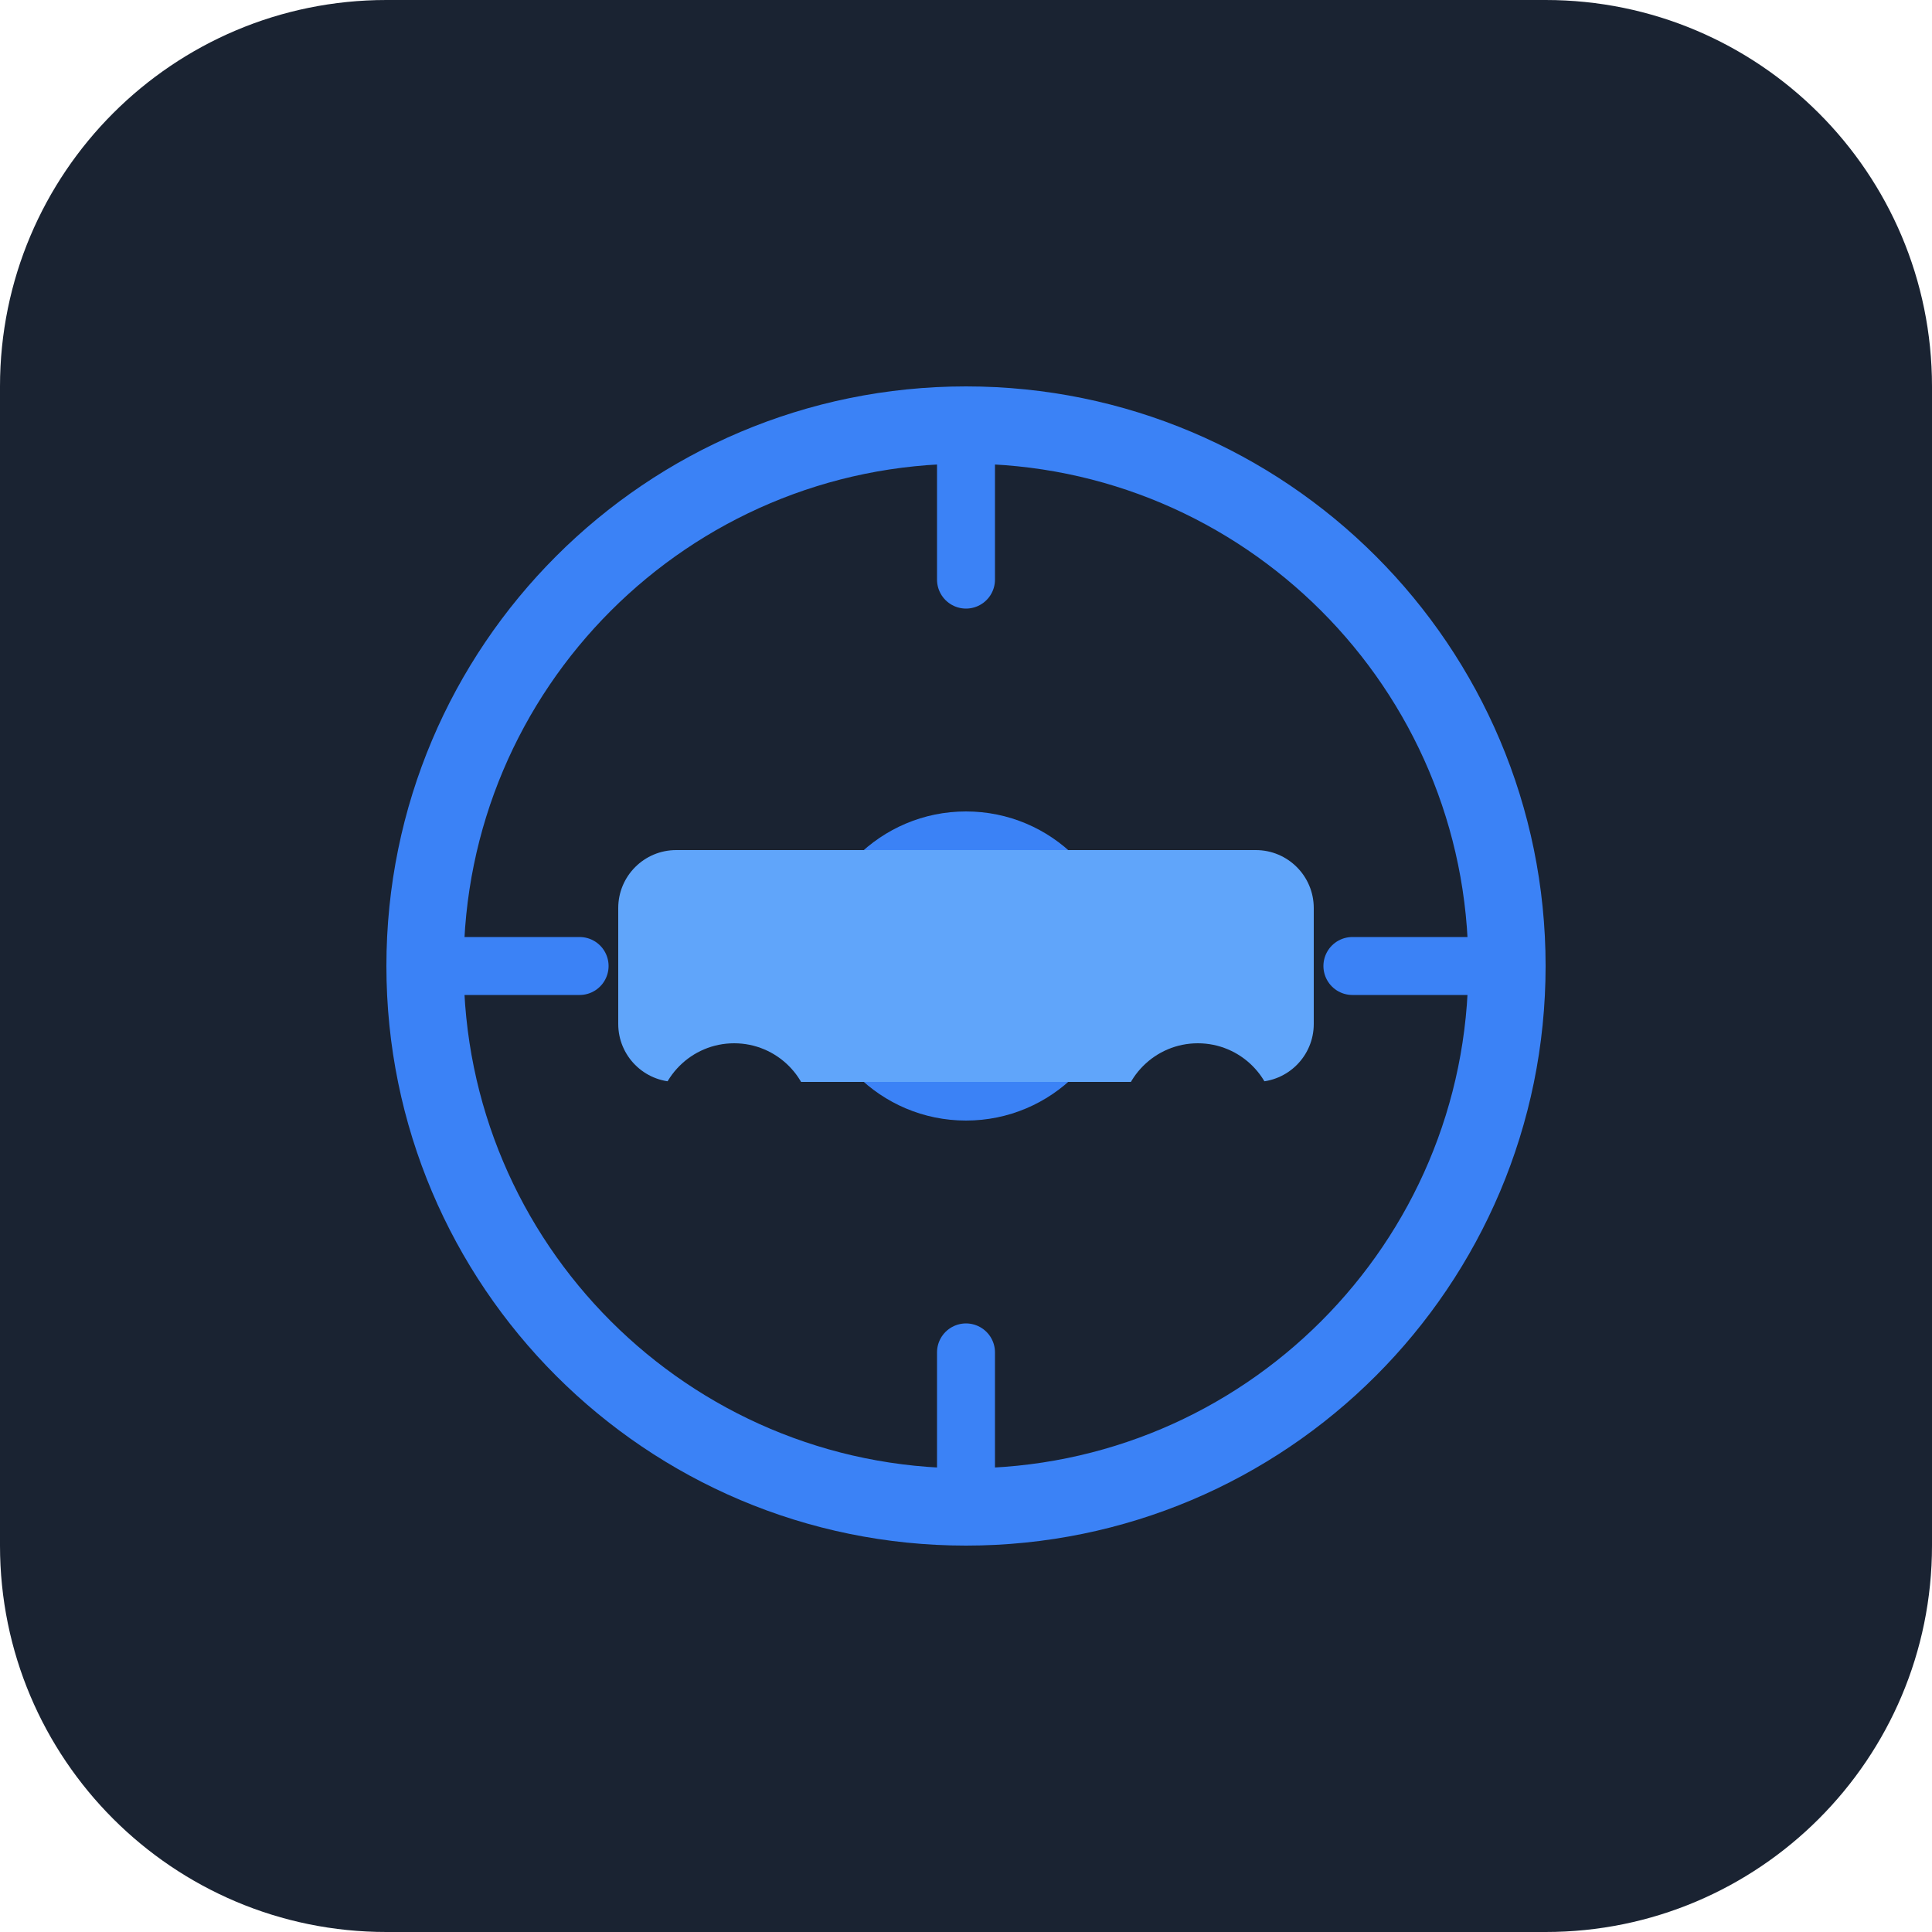
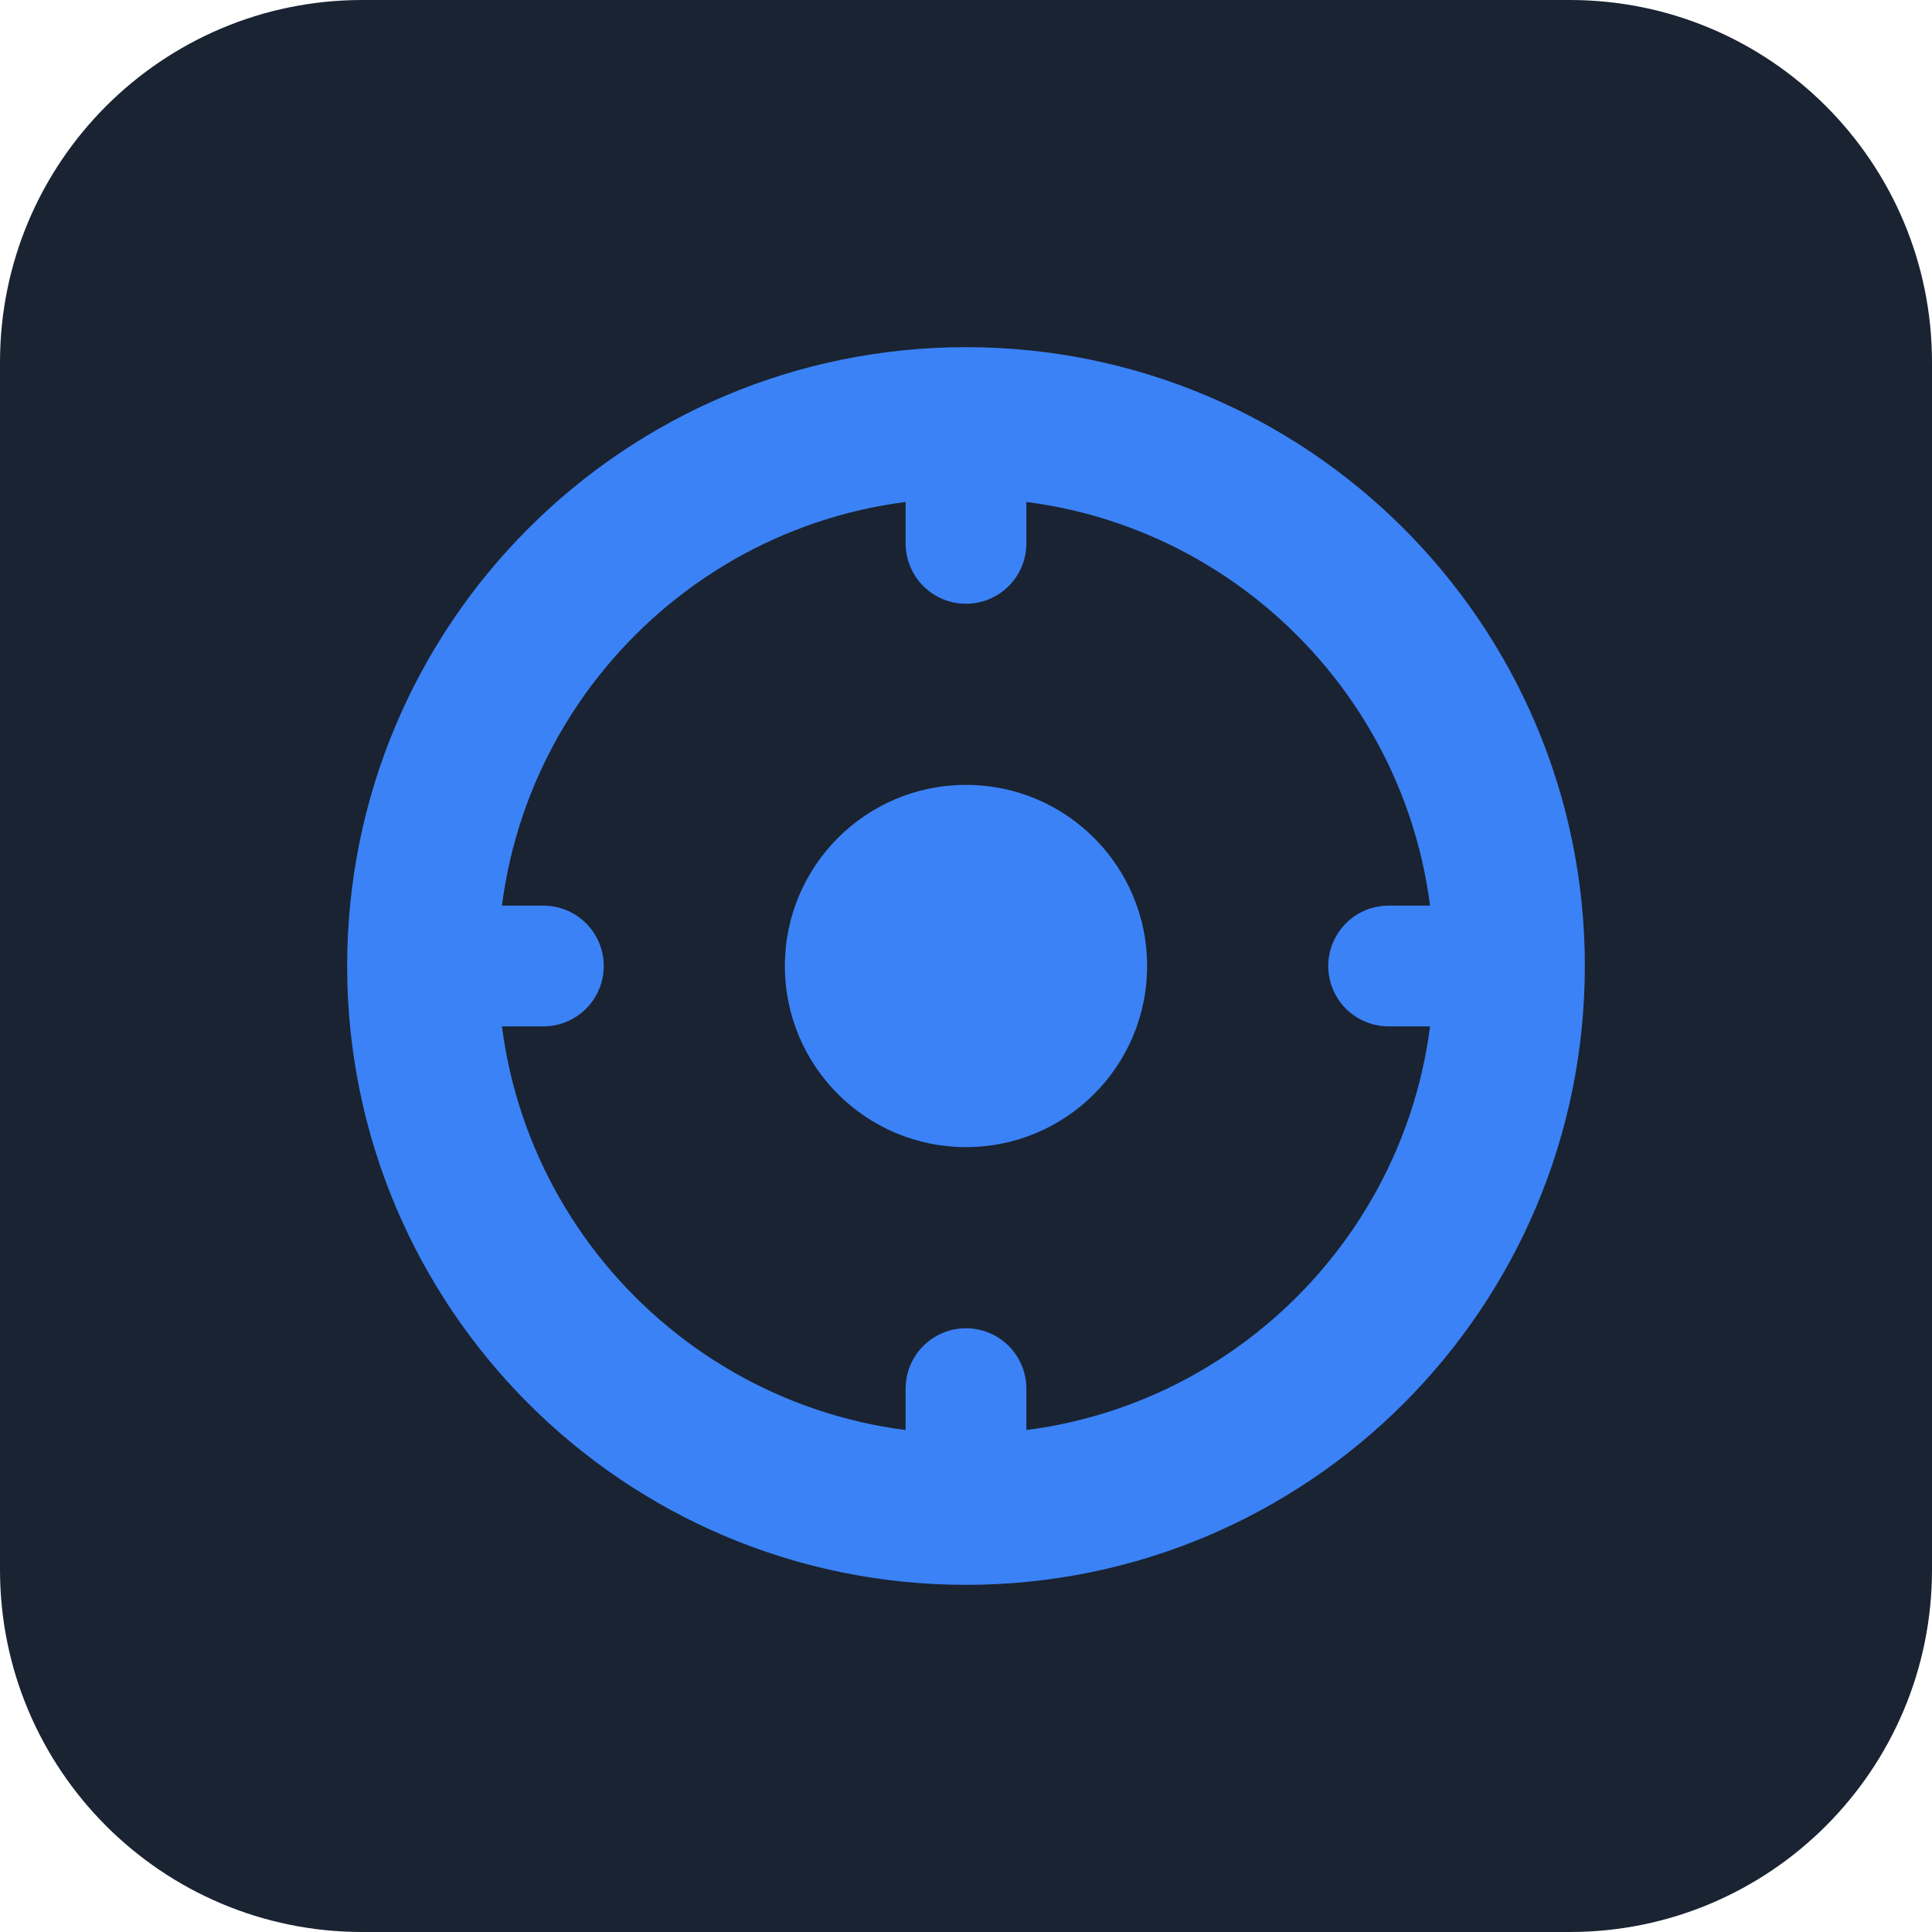
- <svg xmlns="http://www.w3.org/2000/svg" viewBox="0 0 100 100">
-   <rect width="100" height="100" rx="20" fill="#1a2332" />
-   <circle cx="50" cy="50" r="28" fill="none" stroke="#3b82f6" stroke-width="4" />
-   <circle cx="50" cy="50" r="8" fill="#3b82f6" />
-   <path d="M50 22v8M50 70v8M22 50h8M70 50h8" stroke="#3b82f6" stroke-width="3" stroke-linecap="round" />
-   <rect x="32" y="44" width="36" height="12" rx="3" fill="#60a5fa" />
-   <circle cx="38" cy="58" r="4" fill="#1a2332" />
-   <circle cx="62" cy="58" r="4" fill="#1a2332" />
+ <svg xmlns="http://www.w3.org/2000/svg" viewBox="0 0 32 32">
+   <rect width="32" height="32" rx="6" fill="#1a2332" />
+   <circle cx="16" cy="16" r="9" fill="none" stroke="#3b82f6" stroke-width="2.5" />
+   <circle cx="16" cy="16" r="3" fill="#3b82f6" />
+   <path d="M16 7v2M16 23v2M7 16h2M23 16h2" stroke="#3b82f6" stroke-width="2" stroke-linecap="round" />
</svg>
